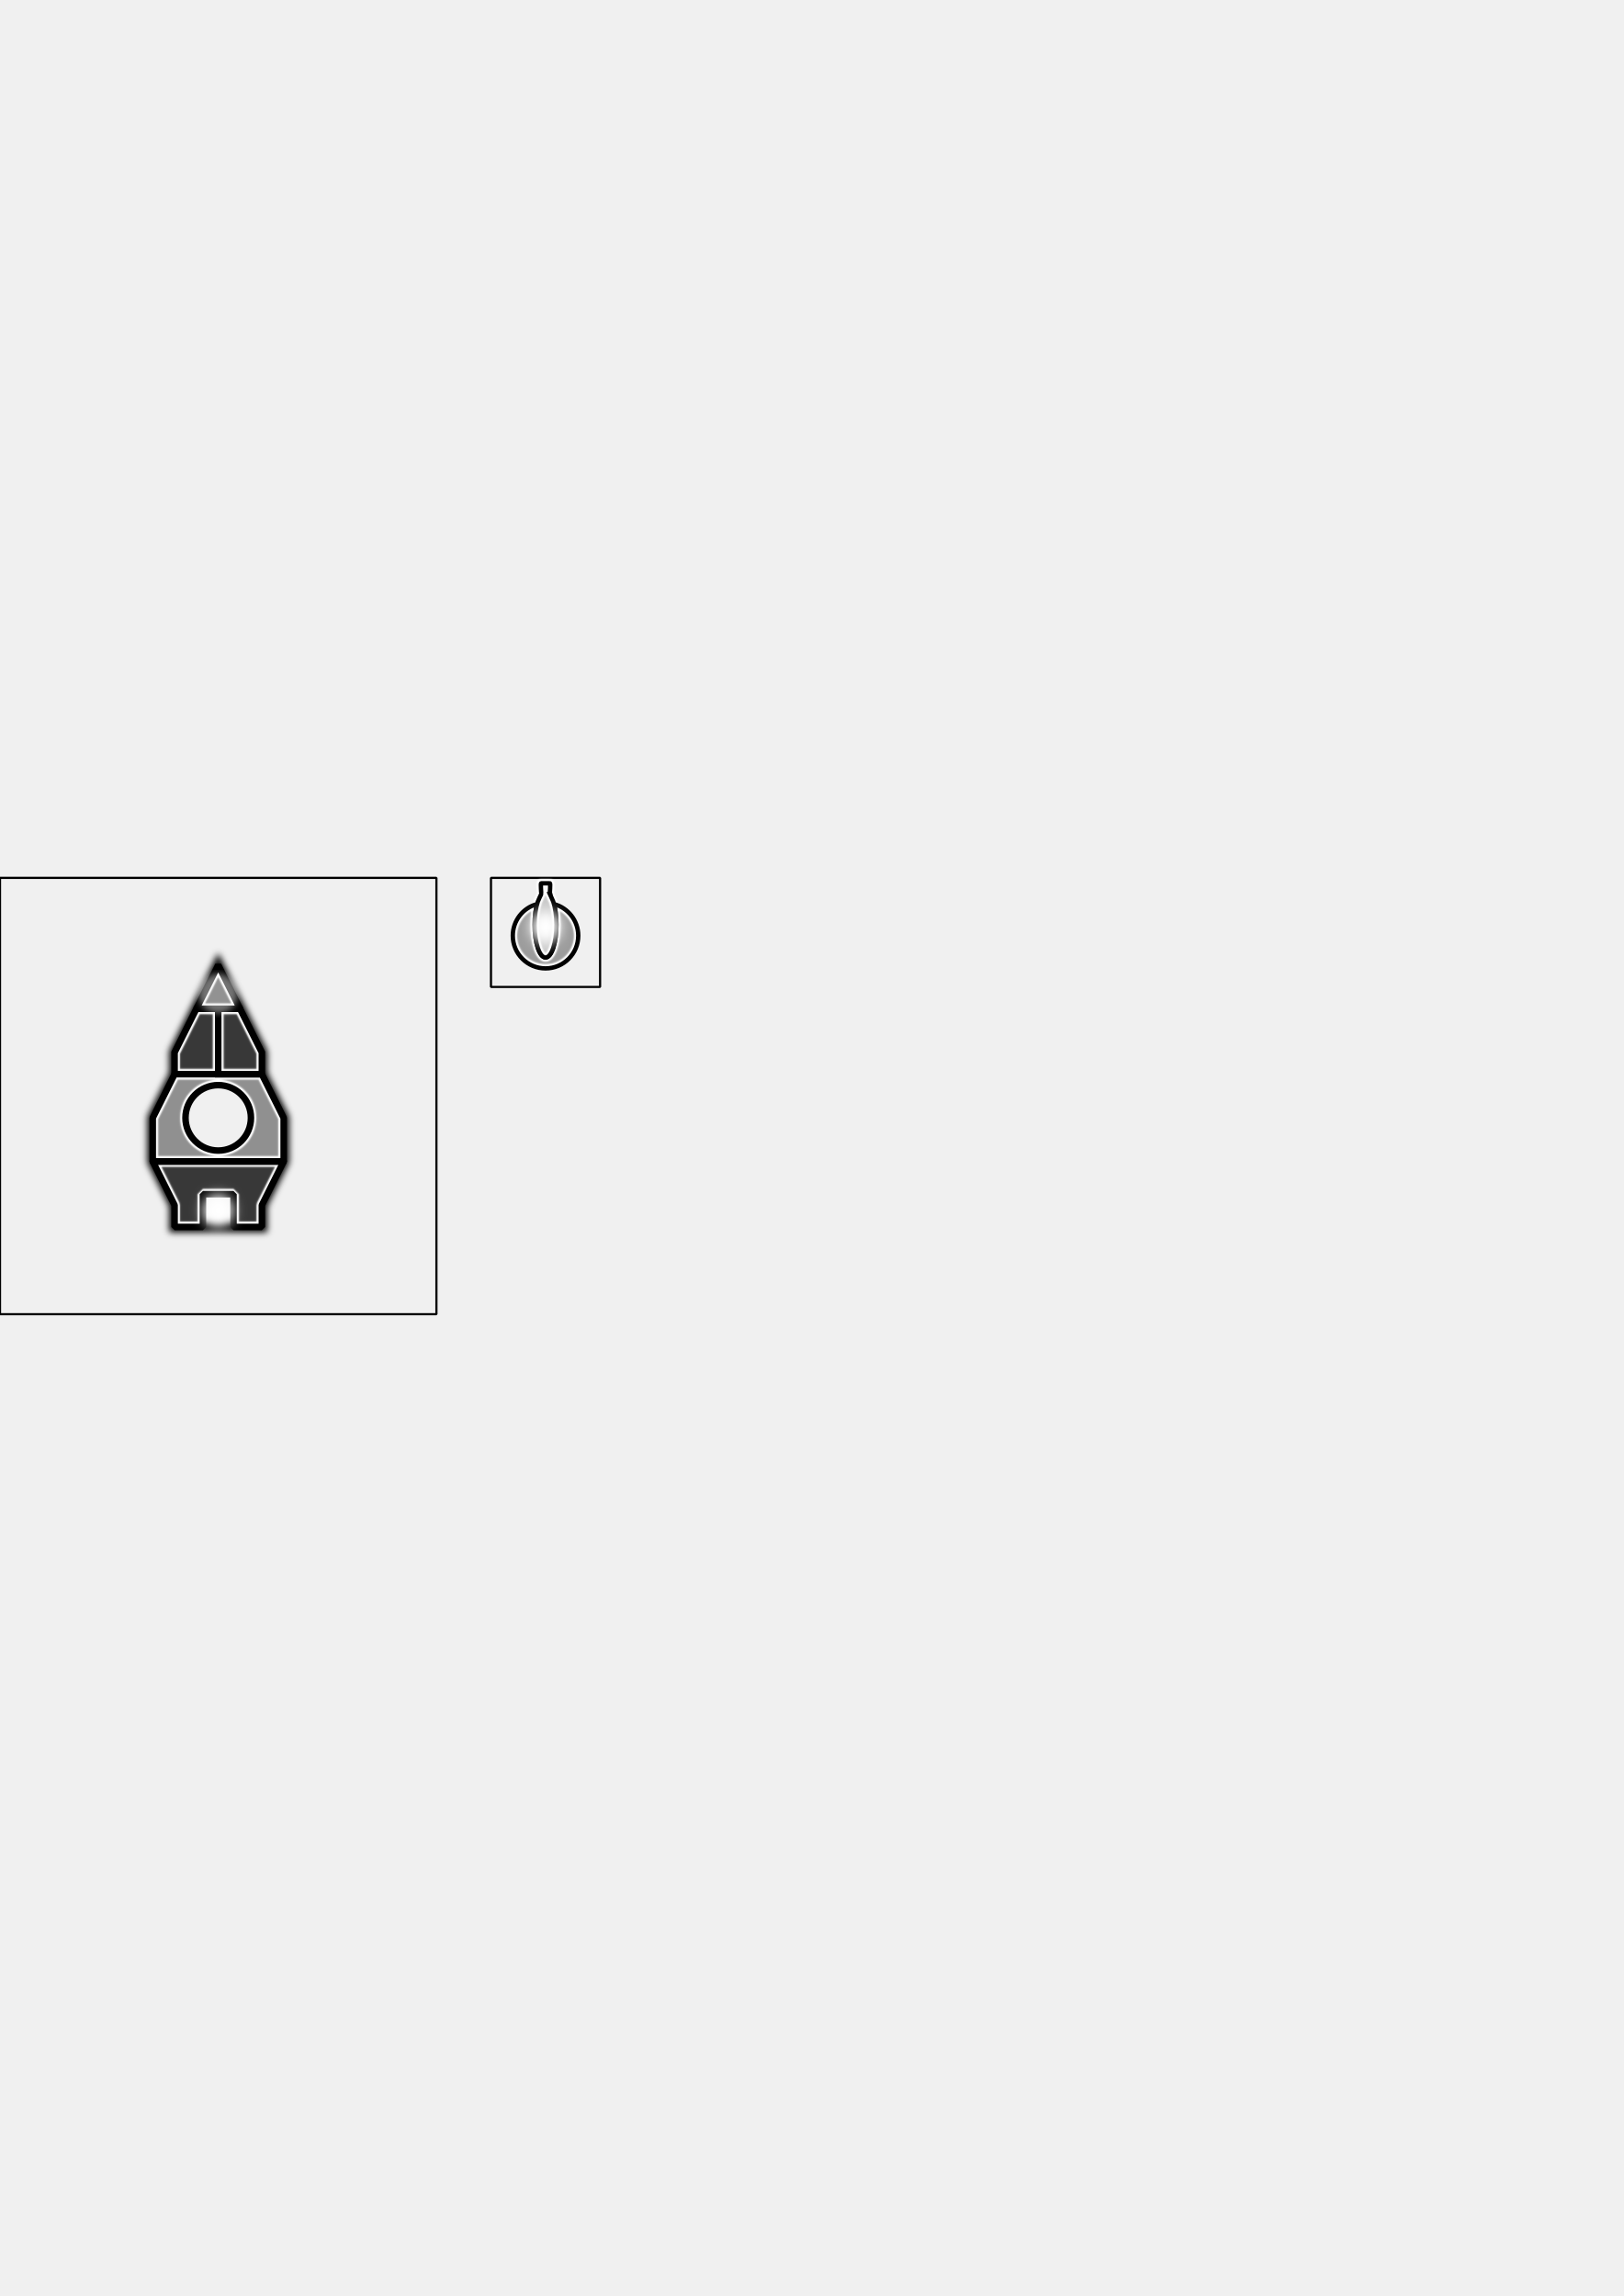
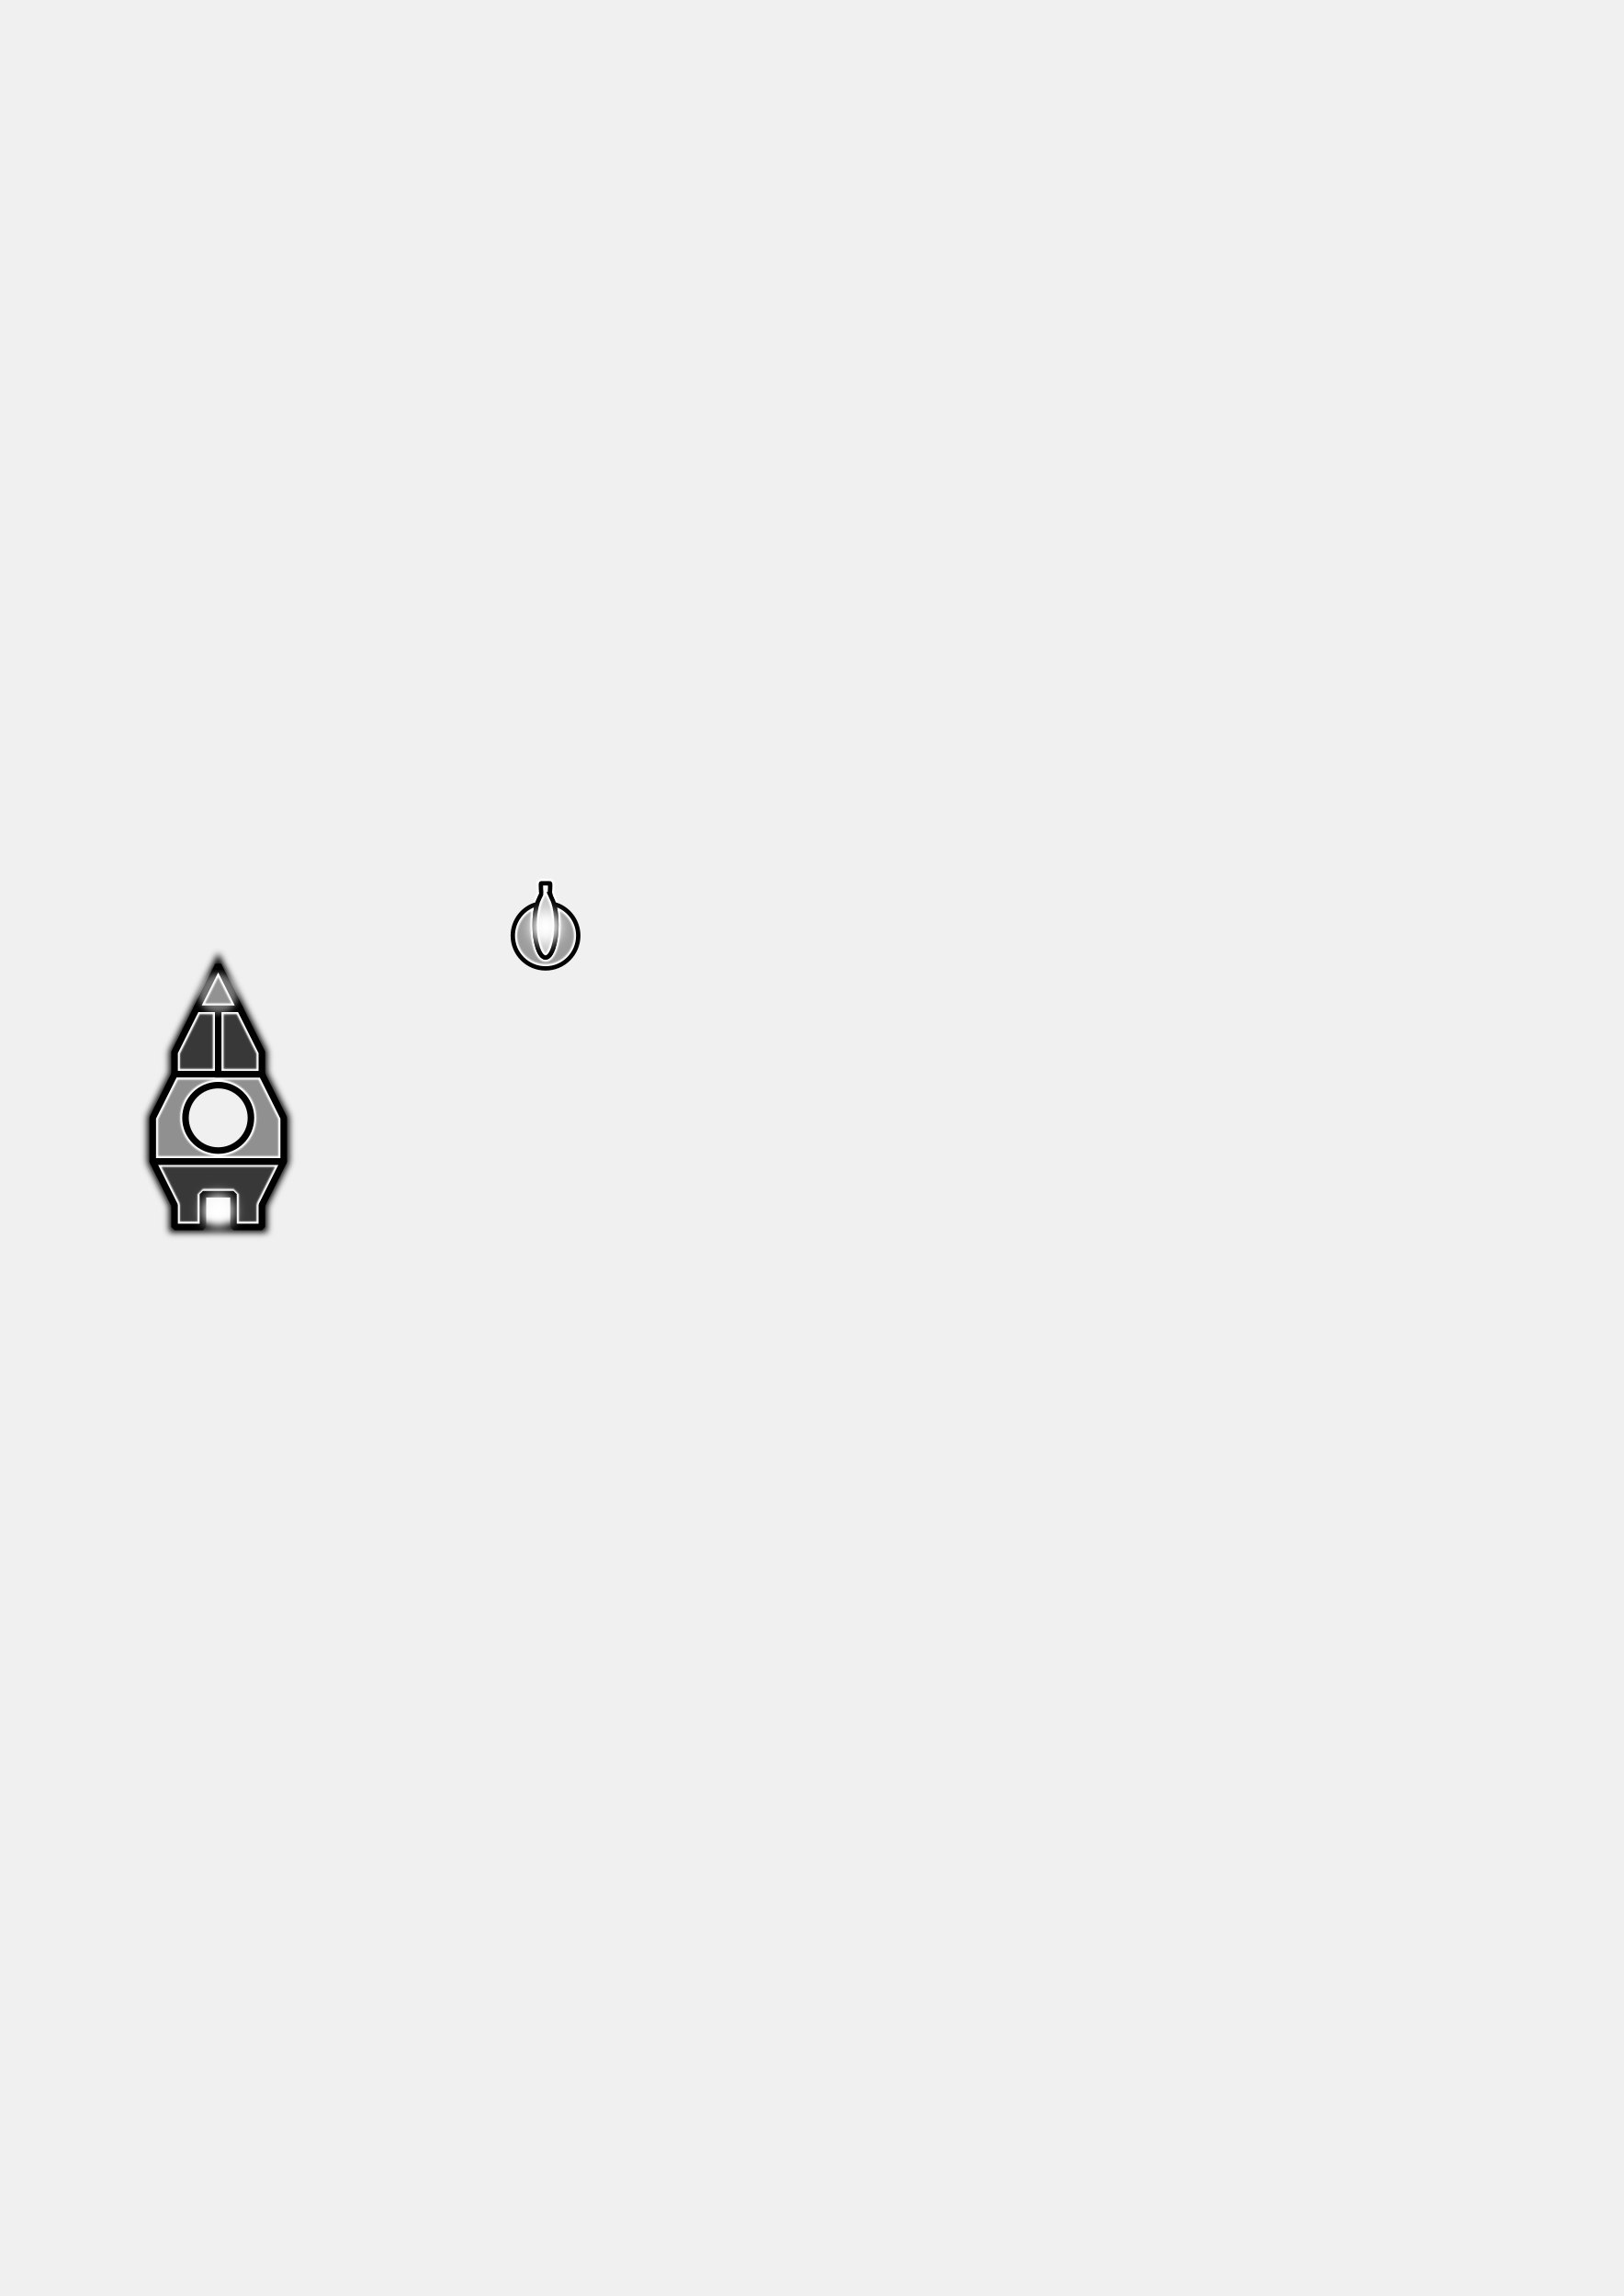
<svg xmlns="http://www.w3.org/2000/svg" xmlns:ns1="http://www.openswatchbook.org/uri/2009/osb" xmlns:xlink="http://www.w3.org/1999/xlink" width="210mm" height="297mm" viewBox="0 0 744.094 1052.362" id="svg2" version="1.1">
  <defs id="defs4">
    <linearGradient id="linearGradient6335" ns1:paint="solid">
      <stop style="stop-color:#41ff0c;stop-opacity:1;" offset="0" id="stop6337" />
    </linearGradient>
    <linearGradient id="linearGradient6258" ns1:paint="solid">
      <stop style="stop-color:#41ff0c;stop-opacity:1;" offset="0" id="stop6260" />
    </linearGradient>
    <linearGradient id="linearGradient6252" ns1:paint="solid">
      <stop style="stop-color:#383838;stop-opacity:1;" offset="0" id="stop6254" />
    </linearGradient>
    <linearGradient id="linearGradient6246" ns1:paint="solid">
      <stop style="stop-color:#41ff0c;stop-opacity:1;" offset="0" id="stop6248" />
    </linearGradient>
    <clipPath clipPathUnits="userSpaceOnUse" id="clipPath4941">
      <path style="fill:#696969;fill-opacity:1;fill-rule:evenodd;stroke:#000000;stroke-width:2;stroke-linecap:butt;stroke-linejoin:miter;stroke-miterlimit:4;stroke-dasharray:none;stroke-opacity:1" d="m 85,542.362 0,-35 15,-30 10,0 0,65 z" id="path4943" />
    </clipPath>
    <clipPath clipPathUnits="userSpaceOnUse" id="clipPath5098">
      <path style="fill:none;fill-opacity:1;fill-rule:evenodd;stroke:#000000;stroke-width:2;stroke-linecap:butt;stroke-linejoin:miter;stroke-miterlimit:4;stroke-dasharray:none;stroke-opacity:1" d="m 40,532.362 0,-20 20,-45 10,0 0,65 z" id="path5100" />
    </clipPath>
    <clipPath clipPathUnits="userSpaceOnUse" id="clipPath5098-4">
      <path style="fill:none;fill-opacity:1;fill-rule:evenodd;stroke:#000000;stroke-width:2;stroke-linecap:butt;stroke-linejoin:miter;stroke-miterlimit:4;stroke-dasharray:none;stroke-opacity:1" d="m 40,532.362 0,-20 20,-45 10,0 0,65 z" id="path5100-8" />
    </clipPath>
    <clipPath clipPathUnits="userSpaceOnUse" id="clipPath5181">
      <path style="fill:none;fill-opacity:1;fill-rule:evenodd;stroke:#000000;stroke-width:3;stroke-linecap:butt;stroke-linejoin:miter;stroke-miterlimit:4;stroke-dasharray:none;stroke-opacity:1" d="m 40,532.362 0,-20 20,-45 10,0 0,65 z" id="path5183" />
    </clipPath>
    <clipPath clipPathUnits="userSpaceOnUse" id="clipPath5181-1">
      <path style="fill:none;fill-opacity:1;fill-rule:evenodd;stroke:#000000;stroke-width:3;stroke-linecap:butt;stroke-linejoin:miter;stroke-miterlimit:4;stroke-dasharray:none;stroke-opacity:1" d="m 40,532.362 0,-20 20,-45 10,0 0,65 z" id="path5183-2" />
    </clipPath>
    <clipPath clipPathUnits="userSpaceOnUse" id="clipPath5358">
      <path style="fill:none;fill-opacity:1;fill-rule:evenodd;stroke:#000000;stroke-width:3;stroke-linecap:butt;stroke-linejoin:miter;stroke-miterlimit:4;stroke-dasharray:none;stroke-opacity:1" d="m 40,532.362 0,-20 20,-45 10,0 0,65 z" id="path5360" />
    </clipPath>
    <clipPath clipPathUnits="userSpaceOnUse" id="clipPath5383">
      <path style="fill:none;fill-opacity:1;fill-rule:evenodd;stroke:#000000;stroke-width:3;stroke-linecap:butt;stroke-linejoin:miter;stroke-miterlimit:4;stroke-dasharray:none;stroke-opacity:1" d="m 40,532.362 0,-20 20,-45 10,0 0,65 z" id="path5385" />
    </clipPath>
    <clipPath clipPathUnits="userSpaceOnUse" id="clipPath5358-2">
      <path style="fill:none;fill-opacity:1;fill-rule:evenodd;stroke:#000000;stroke-width:3;stroke-linecap:butt;stroke-linejoin:miter;stroke-miterlimit:4;stroke-dasharray:none;stroke-opacity:1" d="m 40,532.362 0,-20 20,-45 10,0 0,65 z" id="path5360-5" />
    </clipPath>
    <clipPath clipPathUnits="userSpaceOnUse" id="clipPath5383-9">
      <path style="fill:none;fill-opacity:1;fill-rule:evenodd;stroke:#000000;stroke-width:3;stroke-linecap:butt;stroke-linejoin:miter;stroke-miterlimit:4;stroke-dasharray:none;stroke-opacity:1" d="m 40,532.362 0,-20 20,-45 10,0 0,65 z" id="path5385-2" />
    </clipPath>
    <clipPath clipPathUnits="userSpaceOnUse" id="clipPath5561">
      <path style="fill:none;fill-rule:evenodd;stroke:#000000;stroke-width:1;stroke-linecap:butt;stroke-linejoin:miter;stroke-miterlimit:4;stroke-dasharray:none;stroke-opacity:1" d="m 20,522.362 0,-10 10,-20 10,0 0,30 z" id="path5563" />
    </clipPath>
    <clipPath clipPathUnits="userSpaceOnUse" id="clipPath5916">
      <path style="fill:none;fill-rule:evenodd;stroke:#000000;stroke-width:4;stroke-linecap:butt;stroke-linejoin:miter;stroke-miterlimit:4;stroke-dasharray:none;stroke-opacity:1" d="m 20,522.362 0,-10 10,-20 10,0 0,30 z" id="path5918" />
    </clipPath>
    <filter style="color-interpolation-filters:sRGB;" id="filter5920">
      <feGaussianBlur stdDeviation="0.2 0.2" result="blur" id="feGaussianBlur5922" />
    </filter>
    <clipPath clipPathUnits="userSpaceOnUse" id="clipPath5936">
      <path style="fill:none;fill-rule:evenodd;stroke:#000000;stroke-width:4;stroke-linecap:butt;stroke-linejoin:miter;stroke-miterlimit:4;stroke-dasharray:none;stroke-opacity:1" d="m 20,522.362 0,-10 10,-20 10,0 0,30 z" id="path5938" />
    </clipPath>
    <filter style="color-interpolation-filters:sRGB;" id="filter5948">
      <feGaussianBlur stdDeviation="0.5 0.5" result="blur" id="feGaussianBlur5950" />
    </filter>
    <clipPath clipPathUnits="userSpaceOnUse" id="clipPath5985">
      <path style="fill:none;fill-rule:evenodd;stroke:#000000;stroke-width:3;stroke-linecap:butt;stroke-linejoin:miter;stroke-miterlimit:4;stroke-dasharray:none;stroke-opacity:1" d="m 20,532.362 -10,20 60,0 -10,-20 z" id="path5987" />
    </clipPath>
    <clipPath clipPathUnits="userSpaceOnUse" id="clipPath5999">
      <path style="fill:none;fill-rule:evenodd;stroke:#000000;stroke-width:3;stroke-linecap:butt;stroke-linejoin:miter;stroke-miterlimit:4;stroke-dasharray:none;stroke-opacity:1" d="m 20,532.362 -10,20 60,0 -10,-20 z" id="path6001" />
    </clipPath>
    <clipPath clipPathUnits="userSpaceOnUse" id="clipPath5936-6">
      <path style="fill:none;fill-rule:evenodd;stroke:#000000;stroke-width:4;stroke-linecap:butt;stroke-linejoin:miter;stroke-miterlimit:4;stroke-dasharray:none;stroke-opacity:1" d="m 20,522.362 0,-10 10,-20 10,0 0,30 z" id="path5938-4" />
    </clipPath>
    <filter style="color-interpolation-filters:sRGB" id="filter5948-7">
      <feGaussianBlur stdDeviation="0.5 0.5" result="blur" id="feGaussianBlur5950-2" />
    </filter>
    <clipPath clipPathUnits="userSpaceOnUse" id="clipPath6120">
      <path style="fill:none;fill-rule:evenodd;stroke:#000000;stroke-width:3;stroke-linecap:butt;stroke-linejoin:miter;stroke-miterlimit:4;stroke-dasharray:none;stroke-opacity:1" d="m 30,482.362 10,-20 10,20 z" id="path6122" />
    </clipPath>
    <clipPath clipPathUnits="userSpaceOnUse" id="clipPath6120-6">
      <path style="fill:none;fill-rule:evenodd;stroke:#000000;stroke-width:3;stroke-linecap:butt;stroke-linejoin:miter;stroke-miterlimit:4;stroke-dasharray:none;stroke-opacity:1" d="m 30,482.362 10,-20 10,20 z" id="path6122-9" />
    </clipPath>
    <filter style="color-interpolation-filters:sRGB" id="filter5948-7-9">
      <feGaussianBlur stdDeviation="1.5 1.5" result="blur" id="feGaussianBlur5950-2-1" />
    </filter>
    <clipPath clipPathUnits="userSpaceOnUse" id="clipPath6270">
      <path style="fill:none;fill-rule:evenodd;stroke:#000000;stroke-width:3;stroke-linecap:round;stroke-linejoin:bevel;stroke-miterlimit:4;stroke-dasharray:none;stroke-opacity:1" d="m 10,550.362 10,20 0,10 20,0 0,-30 z" id="path6272" />
    </clipPath>
    <clipPath clipPathUnits="userSpaceOnUse" id="clipPath6270-7">
      <path style="fill:none;fill-rule:evenodd;stroke:#000000;stroke-width:3;stroke-linecap:round;stroke-linejoin:bevel;stroke-miterlimit:4;stroke-dasharray:none;stroke-opacity:1" d="m 10,550.362 10,20 0,10 20,0 0,-30 z" id="path6272-9" />
    </clipPath>
    <filter style="color-interpolation-filters:sRGB" id="filter5948-7-96">
      <feGaussianBlur stdDeviation="0.5 0.5" result="blur" id="feGaussianBlur5950-2-8" />
    </filter>
    <linearGradient xlink:href="#linearGradient6252" id="linearGradient6339" x1="8.658" y1="567.362" x2="71.342" y2="567.362" gradientUnits="userSpaceOnUse" />
    <clipPath clipPathUnits="userSpaceOnUse" id="clipPath6353">
      <path style="fill:none;fill-rule:evenodd;stroke:#000000;stroke-width:3;stroke-linecap:round;stroke-linejoin:bevel;stroke-miterlimit:4;stroke-dasharray:none;stroke-opacity:1" d="m 10,552.362 10,20 0,10 13,0 0,-15 14,0 0,15 13,0 0,-10 10,-20 z" id="path6355" />
    </clipPath>
    <clipPath clipPathUnits="userSpaceOnUse" id="clipPath6398">
      <path style="fill:none;fill-rule:evenodd;stroke:#000000;stroke-width:3;stroke-linecap:butt;stroke-linejoin:bevel;stroke-miterlimit:4;stroke-dasharray:none;stroke-opacity:1" d="m 20,527.362 -10,20 0,20 60,0 0,-20 -10,-20 z" id="path6400" />
    </clipPath>
    <clipPath clipPathUnits="userSpaceOnUse" id="clipPath6435">
      <path style="fill:none;fill-rule:evenodd;stroke:#000000;stroke-width:3;stroke-linecap:butt;stroke-linejoin:miter;stroke-miterlimit:4;stroke-dasharray:none;stroke-opacity:1" d="m 25,557.362 5,-10 20,0 5,10 z" id="path6437" />
    </clipPath>
    <clipPath clipPathUnits="userSpaceOnUse" id="clipPath6474">
      <path style="fill:none;fill-rule:evenodd;stroke:#000000;stroke-width:3;stroke-linecap:butt;stroke-linejoin:miter;stroke-miterlimit:4;stroke-dasharray:none;stroke-opacity:1" d="m 35,577.362 0,-18 10,0 0,18" id="path6476" />
    </clipPath>
    <filter style="color-interpolation-filters:sRGB" id="filter5948-7-9-3">
      <feGaussianBlur stdDeviation="1.5 1.5" result="blur" id="feGaussianBlur5950-2-1-7" />
    </filter>
    <filter style="color-interpolation-filters:sRGB;" id="filter6656">
      <feGaussianBlur stdDeviation="2 2" result="blur" id="feGaussianBlur6658" />
    </filter>
    <clipPath clipPathUnits="userSpaceOnUse" id="clipPath6698">
      <path style="fill:none;fill-rule:evenodd;stroke:#000000;stroke-width:3;stroke-linecap:butt;stroke-linejoin:bevel;stroke-miterlimit:4;stroke-dasharray:none;stroke-opacity:1" d="m 20,522.361 -10,20 0,20 60,0 0,-20 -10,-20 -40,0 z m 20,5 a 15,15 0 0 1 15,15 15,15 0 0 1 -15,15 15,15 0 0 1 -15,-15 15,15 0 0 1 15,-15 z" id="path6700" />
    </clipPath>
    <filter style="color-interpolation-filters:sRGB;" id="filter6740">
      <feGaussianBlur stdDeviation="2 2" result="blur" id="feGaussianBlur6742" />
    </filter>
    <filter style="color-interpolation-filters:sRGB;" id="filter6848">
      <feGaussianBlur stdDeviation="2 2" result="blur" id="feGaussianBlur6850" />
    </filter>
    <filter style="color-interpolation-filters:sRGB;" id="filter6848-4">
      <feGaussianBlur stdDeviation="1 1" result="fbSourceGraphic" id="feGaussianBlur6850-9" />
      <feColorMatrix result="fbSourceGraphicAlpha" in="fbSourceGraphic" values="0 0 0 -1 0 0 0 0 -1 0 0 0 0 -1 0 0 0 0 1 0" id="feColorMatrix6887" />
      <feGaussianBlur id="feGaussianBlur6889" stdDeviation="4 4" result="blur" in="fbSourceGraphic" />
    </filter>
    <filter style="color-interpolation-filters:sRGB" id="filter6848-7">
      <feGaussianBlur stdDeviation="3 3" result="blur" id="feGaussianBlur6850-8" />
    </filter>
    <clipPath clipPathUnits="userSpaceOnUse" id="clipPath4370">
      <path style="display:inline;opacity:1;fill:none;fill-opacity:0.65;stroke:#000000;stroke-width:3;stroke-linecap:square;stroke-linejoin:miter;stroke-miterlimit:4;stroke-dasharray:none;stroke-dashoffset:0;stroke-opacity:1" d="m 253,412.668 0,7.693 2,2 0,10 -10,0 0,-10 2,-2 0,-7.68 a 15,15 0 0 0 -12,14.68 15,15 0 0 0 15,15 15,15 0 0 0 15,-15 15,15 0 0 0 -12,-14.693 z" id="path4372" />
    </clipPath>
    <filter style="color-interpolation-filters:sRGB;" id="filter4521">
      <feGaussianBlur stdDeviation="0.1 0.1" result="blur" id="feGaussianBlur4523" />
    </filter>
    <filter style="color-interpolation-filters:sRGB;" id="filter4535">
      <feGaussianBlur stdDeviation="0.5 0.5" result="blur" id="feGaussianBlur4537" />
    </filter>
    <clipPath clipPathUnits="userSpaceOnUse" id="clipPath4615">
      <path style="display:inline;opacity:1;fill:none;fill-opacity:1;stroke:#000000;stroke-width:2;stroke-linecap:square;stroke-linejoin:miter;stroke-miterlimit:4;stroke-dasharray:none;stroke-dashoffset:0;stroke-opacity:1" d="M 156.129,497.877 A 15,15 0 0 0 145,512.361 a 15,15 0 0 0 15,15 15,15 0 0 0 15,-15 15,15 0 0 0 -11.125,-14.473 c 0.298,1.094 0.546,2.315 0.732,3.635 0.253,1.795 0.393,3.767 0.393,5.838 0,8.284 -2.239,15 -5,15 -2.761,0 -5,-6.716 -5,-15 0,-2.071 0.14,-4.043 0.393,-5.838 0.187,-1.324 0.437,-2.549 0.736,-3.646 z" id="path4617" />
    </clipPath>
    <clipPath clipPathUnits="userSpaceOnUse" id="clipPath4640">
      <path style="display:inline;opacity:1;fill:none;fill-opacity:1;stroke:#000000;stroke-width:2;stroke-linecap:square;stroke-linejoin:miter;stroke-miterlimit:4;stroke-dasharray:none;stroke-dashoffset:0;stroke-opacity:1" d="m 162,493.362 c 0.253,0.584 1.309,2.715 1.536,3.393 0.452,1.357 0.819,2.973 1.072,4.768 0.253,1.795 0.393,3.768 0.393,5.839 0,8.284 -2.239,15 -5,15 -2.761,0 -5,-6.716 -5,-15 0,-2.071 0.14,-4.044 0.393,-5.839 0.253,-1.795 0.619,-3.411 1.072,-4.768 0.226,-0.679 1.283,-2.81 1.536,-3.393 0.126,-0.292 -0.377,-5 0,-5 l 2,0 2,0 c 0.377,0 -0.126,4.708 0,5 z" id="path4642" />
    </clipPath>
    <filter style="color-interpolation-filters:sRGB" id="filter6848-7-9">
      <feGaussianBlur stdDeviation="3 3" result="blur" id="feGaussianBlur6850-8-6" />
    </filter>
  </defs>
  <g id="layer4" style="display:inline">
-     <rect style="display:inline;opacity:1;fill:none;fill-opacity:0.65;stroke:#000000;stroke-width:1;stroke-linecap:square;stroke-linejoin:bevel;stroke-miterlimit:4;stroke-dasharray:none;stroke-dashoffset:0;stroke-opacity:1" id="rect6918" width="200" height="200" x="0" y="402.362" ry="2.2107222e-005" />
-     <rect style="opacity:1;fill:none;fill-opacity:0.65;stroke:#000000;stroke-width:1;stroke-linecap:square;stroke-linejoin:bevel;stroke-miterlimit:4;stroke-dasharray:none;stroke-dashoffset:0;stroke-opacity:1" id="rect4242" width="50" height="50" x="225" y="402.362" ry="2.21072e-005" />
+     <rect style="display:inline;opacity:1;fill:none;fill-opacity:1;stroke:none;stroke-width:1;stroke-linecap:square;stroke-linejoin:bevel;stroke-miterlimit:4;stroke-dasharray:none;stroke-dashoffset:0;stroke-opacity:1" id="rect6918" width="200" height="200" x="0" y="402.362" ry="2.2107222e-005" />
+     <rect style="opacity:1;fill:none;fill-opacity:0.65;stroke:none;stroke-width:1;stroke-linecap:square;stroke-linejoin:bevel;stroke-miterlimit:4;stroke-dasharray:none;stroke-dashoffset:0;stroke-opacity:1" id="rect4242" width="50" height="50" x="225" y="402.362" ry="2.21072e-005" />
  </g>
  <g id="layer1" style="display:inline">
    <path style="fill:none;fill-rule:evenodd;stroke:#000000;stroke-width:5;stroke-linecap:butt;stroke-linejoin:miter;stroke-miterlimit:4;stroke-dasharray:none;stroke-opacity:1;filter:url(#filter5948-7-9-3)" d="m 100,442.363 -20,40 0,10 -10,19.999 0,20.001 10,20 0,10 40,0 0,-10 10,-20 0,-20.001 -10,-20 0,-9.999 z" id="path6748" />
  </g>
  <g id="layer5" style="display:inline">
    <g style="display:inline" id="g6056" transform="translate(60,-29.99912)">
      <path transform="translate(0,4.7244096e-6)" clip-path="url(#clipPath5936)" id="path5494-8-7" d="m 20,522.362 0,-10 10,-20 10,0 0,30 z" style="fill:#383838;fill-opacity:1;fill-rule:evenodd;stroke:#ffffff;stroke-width:5;stroke-linecap:butt;stroke-linejoin:miter;stroke-miterlimit:4;stroke-dasharray:none;stroke-opacity:1;filter:url(#filter5948)" />
      <path id="path5494-8" d="m 20,522.362 0,-10 10,-20 10,0 0,30 z" style="fill:none;fill-rule:evenodd;stroke:#000000;stroke-width:3;stroke-linecap:butt;stroke-linejoin:miter;stroke-miterlimit:4;stroke-dasharray:none;stroke-opacity:1" />
    </g>
    <g style="display:inline" id="g6702" transform="translate(60,-29.99912)">
      <path clip-path="url(#clipPath6698)" id="path5956-6" d="m 20,522.361 -10,20 0,20 60,0 0,-20 -10,-20 -40,0 z m 20,5 a 15,15 0 0 1 15,15 15,15 0 0 1 -15,15 15,15 0 0 1 -15,-15 15,15 0 0 1 15,-15 z" style="fill:#909090;fill-opacity:1;fill-rule:evenodd;stroke:#ffffff;stroke-width:5;stroke-linecap:butt;stroke-linejoin:bevel;stroke-miterlimit:4;stroke-dasharray:none;stroke-opacity:1;filter:url(#filter5948-7)" />
      <path id="path5956" d="m 20,522.361 -10,20 0,20 60,0 0,-20 -10,-20 -40,0 z m 20,5 a 15,15 0 0 1 15,15 15,15 0 0 1 -15,15 15,15 0 0 1 -15,-15 15,15 0 0 1 15,-15 z" style="fill:none;fill-rule:evenodd;stroke:#000000;stroke-width:3;stroke-linecap:butt;stroke-linejoin:bevel;stroke-miterlimit:4;stroke-dasharray:none;stroke-opacity:1" />
    </g>
    <g style="display:inline" transform="matrix(-1,0,0,1,140,-29.99912)" id="g6056-9">
      <path transform="translate(0,4.7244096e-6)" clip-path="url(#clipPath5936-6)" id="path5494-8-7-0" d="m 20,522.362 0,-10 10,-20 10,0 0,30 z" style="fill:#383838;fill-opacity:1;fill-rule:evenodd;stroke:#ffffff;stroke-width:5;stroke-linecap:butt;stroke-linejoin:miter;stroke-miterlimit:4;stroke-dasharray:none;stroke-opacity:1;filter:url(#filter5948-7)" />
      <path id="path5494-8-9" d="m 20,522.362 0,-10 10,-20 10,0 0,30 z" style="fill:none;fill-rule:evenodd;stroke:#000000;stroke-width:3;stroke-linecap:butt;stroke-linejoin:miter;stroke-miterlimit:4;stroke-dasharray:none;stroke-opacity:1" />
    </g>
    <path style="display:inline;fill:#383838;fill-opacity:1;fill-rule:evenodd;stroke:#ffffff;stroke-width:5;stroke-linecap:butt;stroke-linejoin:miter;stroke-miterlimit:4;stroke-dasharray:none;stroke-opacity:1;filter:url(#filter5948-7)" d="m 30,482.362 10,-20 10,20 z" id="path6097-1" clip-path="url(#clipPath6120)" transform="translate(60,-19.99912)" />
    <path style="display:inline;fill:none;fill-rule:evenodd;stroke:#000000;stroke-width:3;stroke-linecap:butt;stroke-linejoin:bevel;stroke-miterlimit:4;stroke-dasharray:none;stroke-opacity:1" d="m 90,462.363 10,-20 10,20 z" id="path6097" />
    <g style="display:inline" id="g6371" transform="translate(60,-19.99912)">
      <g transform="translate(0,10)" id="g6365">
        <path style="fill:url(#linearGradient6339);fill-opacity:1;fill-rule:evenodd;stroke:#ffffff;stroke-width:5;stroke-linecap:round;stroke-linejoin:bevel;stroke-miterlimit:4;stroke-dasharray:none;stroke-opacity:1;filter:url(#filter5948-7)" d="m 10,552.362 10,20 0,10 13,0 0,-15 14,0 0,15 13,0 0,-10 10,-20 z" id="path6229-0" clip-path="url(#clipPath6353)" transform="translate(0,-9.999995)" />
        <path style="fill:none;fill-rule:evenodd;stroke:#000000;stroke-width:3;stroke-linecap:round;stroke-linejoin:bevel;stroke-miterlimit:4;stroke-dasharray:none;stroke-opacity:1" d="m 10,542.362 10,20 0,10 13,0 0,-15 14,0 0,15 13,0 0,-10 10,-20 z" id="path6229" />
      </g>
      <path id="path6363" d="m 10,552.362 60,0" style="fill:none;fill-rule:evenodd;stroke:#000000;stroke-width:3;stroke-linecap:round;stroke-linejoin:miter;stroke-miterlimit:4;stroke-dasharray:none;stroke-opacity:1" />
    </g>
    <g transform="translate(60,-29.99912)" id="g6828-2" style="display:inline;filter:url(#filter6848-7)">
      <path id="path6746-2" d="m 47,584.862 a 7,7.5 0 0 1 -7,7.5 7,7.5 0 0 1 -7,-7.5 7,7.5 0 0 1 7,-7.5 7,7.5 0 0 1 7,7.5 z" style="opacity:1;fill:#ffffff;fill-opacity:1;stroke:none;stroke-width:5;stroke-linecap:square;stroke-linejoin:bevel;stroke-miterlimit:4;stroke-dasharray:none;stroke-dashoffset:0;stroke-opacity:1" />
      <path id="path6746-4-5" d="m 55.6,584.862 a 15.6,16.4 0 0 1 -15.6,16.4 15.6,16.4 0 0 1 -15.6,-16.4 15.6,16.4 0 0 1 15.6,-16.4 15.6,16.4 0 0 1 15.6,16.4 z" style="display:inline;opacity:1;fill:none;fill-opacity:1;stroke:none;stroke-width:5;stroke-linecap:square;stroke-linejoin:bevel;stroke-miterlimit:4;stroke-dasharray:none;stroke-dashoffset:0;stroke-opacity:1" />
    </g>
    <g id="g4707" transform="translate(90,-83.5)">
      <path clip-path="url(#clipPath4615)" id="path4549-0" d="M 156.129,497.877 A 15,15 0 0 0 145,512.361 a 15,15 0 0 0 15,15 15,15 0 0 0 15,-15 15,15 0 0 0 -11.125,-14.473 c 0.298,1.094 0.546,2.315 0.732,3.635 0.253,1.795 0.393,3.767 0.393,5.838 0,8.284 -2.239,15 -5,15 -2.761,0 -5,-6.716 -5,-15 0,-2.071 0.14,-4.043 0.393,-5.838 0.187,-1.324 0.437,-2.549 0.736,-3.646 z" style="display:inline;opacity:1;fill:#9c9c9c;fill-opacity:1;stroke:#ffffff;stroke-width:4;stroke-linecap:square;stroke-linejoin:miter;stroke-miterlimit:4;stroke-dasharray:none;stroke-dashoffset:0;stroke-opacity:1;filter:url(#filter5948-7)" />
      <g style="filter:url(#filter5948-7-96)" id="g4703">
        <rect style="opacity:1;fill:none;fill-opacity:1;stroke:none;stroke-width:2;stroke-linecap:square;stroke-linejoin:miter;stroke-miterlimit:4;stroke-dasharray:none;stroke-dashoffset:0;stroke-opacity:1" id="rect4701" width="24" height="21" x="148" y="482.362" ry="2.21072e-005" />
        <path style="display:inline;opacity:1;fill:none;fill-opacity:1;stroke:#ffffff;stroke-width:4;stroke-linecap:square;stroke-linejoin:miter;stroke-miterlimit:4;stroke-dasharray:none;stroke-dashoffset:0;stroke-opacity:1" d="m 162,493.362 c 0.253,0.584 1.309,2.715 1.536,3.393 l -7.071,0 c 0.226,-0.679 1.283,-2.81 1.536,-3.393 0.126,-0.292 -0.377,-5 0,-5 l 2,0 2,0 c 0.377,0 -0.126,4.708 0,5 z" id="path4553-8" />
      </g>
      <path id="path4549" d="M 156.129,497.877 A 15,15 0 0 0 145,512.361 a 15,15 0 0 0 15,15 15,15 0 0 0 15,-15 15,15 0 0 0 -11.125,-14.473 c 0.298,1.094 0.546,2.315 0.732,3.635 0.253,1.795 0.393,3.767 0.393,5.838 0,8.284 -2.239,15 -5,15 -2.761,0 -5,-6.716 -5,-15 0,-2.071 0.14,-4.043 0.393,-5.838 0.187,-1.324 0.437,-2.549 0.736,-3.646 z" style="opacity:1;fill:none;fill-opacity:1;stroke:#000000;stroke-width:2;stroke-linecap:square;stroke-linejoin:miter;stroke-miterlimit:4;stroke-dasharray:none;stroke-dashoffset:0;stroke-opacity:1" />
      <path clip-path="url(#clipPath4640)" id="path4553-3" d="m 162,493.362 c 0.253,0.584 1.309,2.715 1.536,3.393 0.452,1.357 0.819,2.973 1.072,4.768 0.253,1.795 0.393,3.768 0.393,5.839 0,8.284 -2.239,15 -5,15 -2.761,0 -5,-6.716 -5,-15 0,-2.071 0.14,-4.044 0.393,-5.839 0.253,-1.795 0.619,-3.411 1.072,-4.768 0.226,-0.679 1.283,-2.81 1.536,-3.393 0.126,-0.292 -0.377,-5 0,-5 l 2,0 2,0 c 0.377,0 -0.126,4.708 0,5 z" style="display:inline;opacity:1;fill:#c8c8c8;fill-opacity:1;stroke:#ffffff;stroke-width:4;stroke-linecap:square;stroke-linejoin:miter;stroke-miterlimit:4;stroke-dasharray:none;stroke-dashoffset:0;stroke-opacity:1;filter:url(#filter5948-7)" />
      <path id="path4553" d="m 162,493.362 c 0.253,0.584 1.309,2.715 1.536,3.393 0.452,1.357 0.819,2.973 1.072,4.768 0.253,1.795 0.393,3.768 0.393,5.839 0,8.284 -2.239,15 -5,15 -2.761,0 -5,-6.716 -5,-15 0,-2.071 0.14,-4.044 0.393,-5.839 0.253,-1.795 0.619,-3.411 1.072,-4.768 0.226,-0.679 1.283,-2.81 1.536,-3.393 0.126,-0.292 -0.377,-5 0,-5 l 2,0 2,0 c 0.377,0 -0.126,4.708 0,5 z" style="opacity:1;fill:none;fill-opacity:1;stroke:#000000;stroke-width:2;stroke-linecap:square;stroke-linejoin:miter;stroke-miterlimit:4;stroke-dasharray:none;stroke-dashoffset:0;stroke-opacity:1" />
      <g style="display:inline;filter:url(#filter6848-7-9)" id="g6828-2-5" transform="translate(120,-76.49998)">
        <path style="opacity:1;fill:#ffffff;fill-opacity:1;stroke:none;stroke-width:5;stroke-linecap:square;stroke-linejoin:bevel;stroke-miterlimit:4;stroke-dasharray:none;stroke-dashoffset:0;stroke-opacity:1" d="m 47,584.862 a 7,7.5 0 0 1 -7,7.5 7,7.5 0 0 1 -7,-7.5 7,7.5 0 0 1 7,-7.5 7,7.5 0 0 1 7,7.5 z" id="path6746-2-1" />
        <path style="display:inline;opacity:1;fill:none;fill-opacity:1;stroke:none;stroke-width:5;stroke-linecap:square;stroke-linejoin:bevel;stroke-miterlimit:4;stroke-dasharray:none;stroke-dashoffset:0;stroke-opacity:1" d="m 55.6,584.862 a 15.6,16.4 0 0 1 -15.6,16.4 15.6,16.4 0 0 1 -15.6,-16.4 15.6,16.4 0 0 1 15.6,-16.4 15.6,16.4 0 0 1 15.6,16.4 z" id="path6746-4-5-3" />
      </g>
    </g>
  </g>
  <g id="layer3" style="display:inline">
    <ellipse style="display:inline;opacity:0.689;fill:#ffffff;fill-opacity:0.65;stroke:none;stroke-width:5;stroke-linecap:butt;stroke-linejoin:bevel;stroke-miterlimit:4;stroke-dasharray:none;stroke-dashoffset:0;stroke-opacity:1;filter:url(#filter5948-7-9)" id="path6201" cx="100" cy="455.363" rx="9" ry="9" />
  </g>
</svg>
